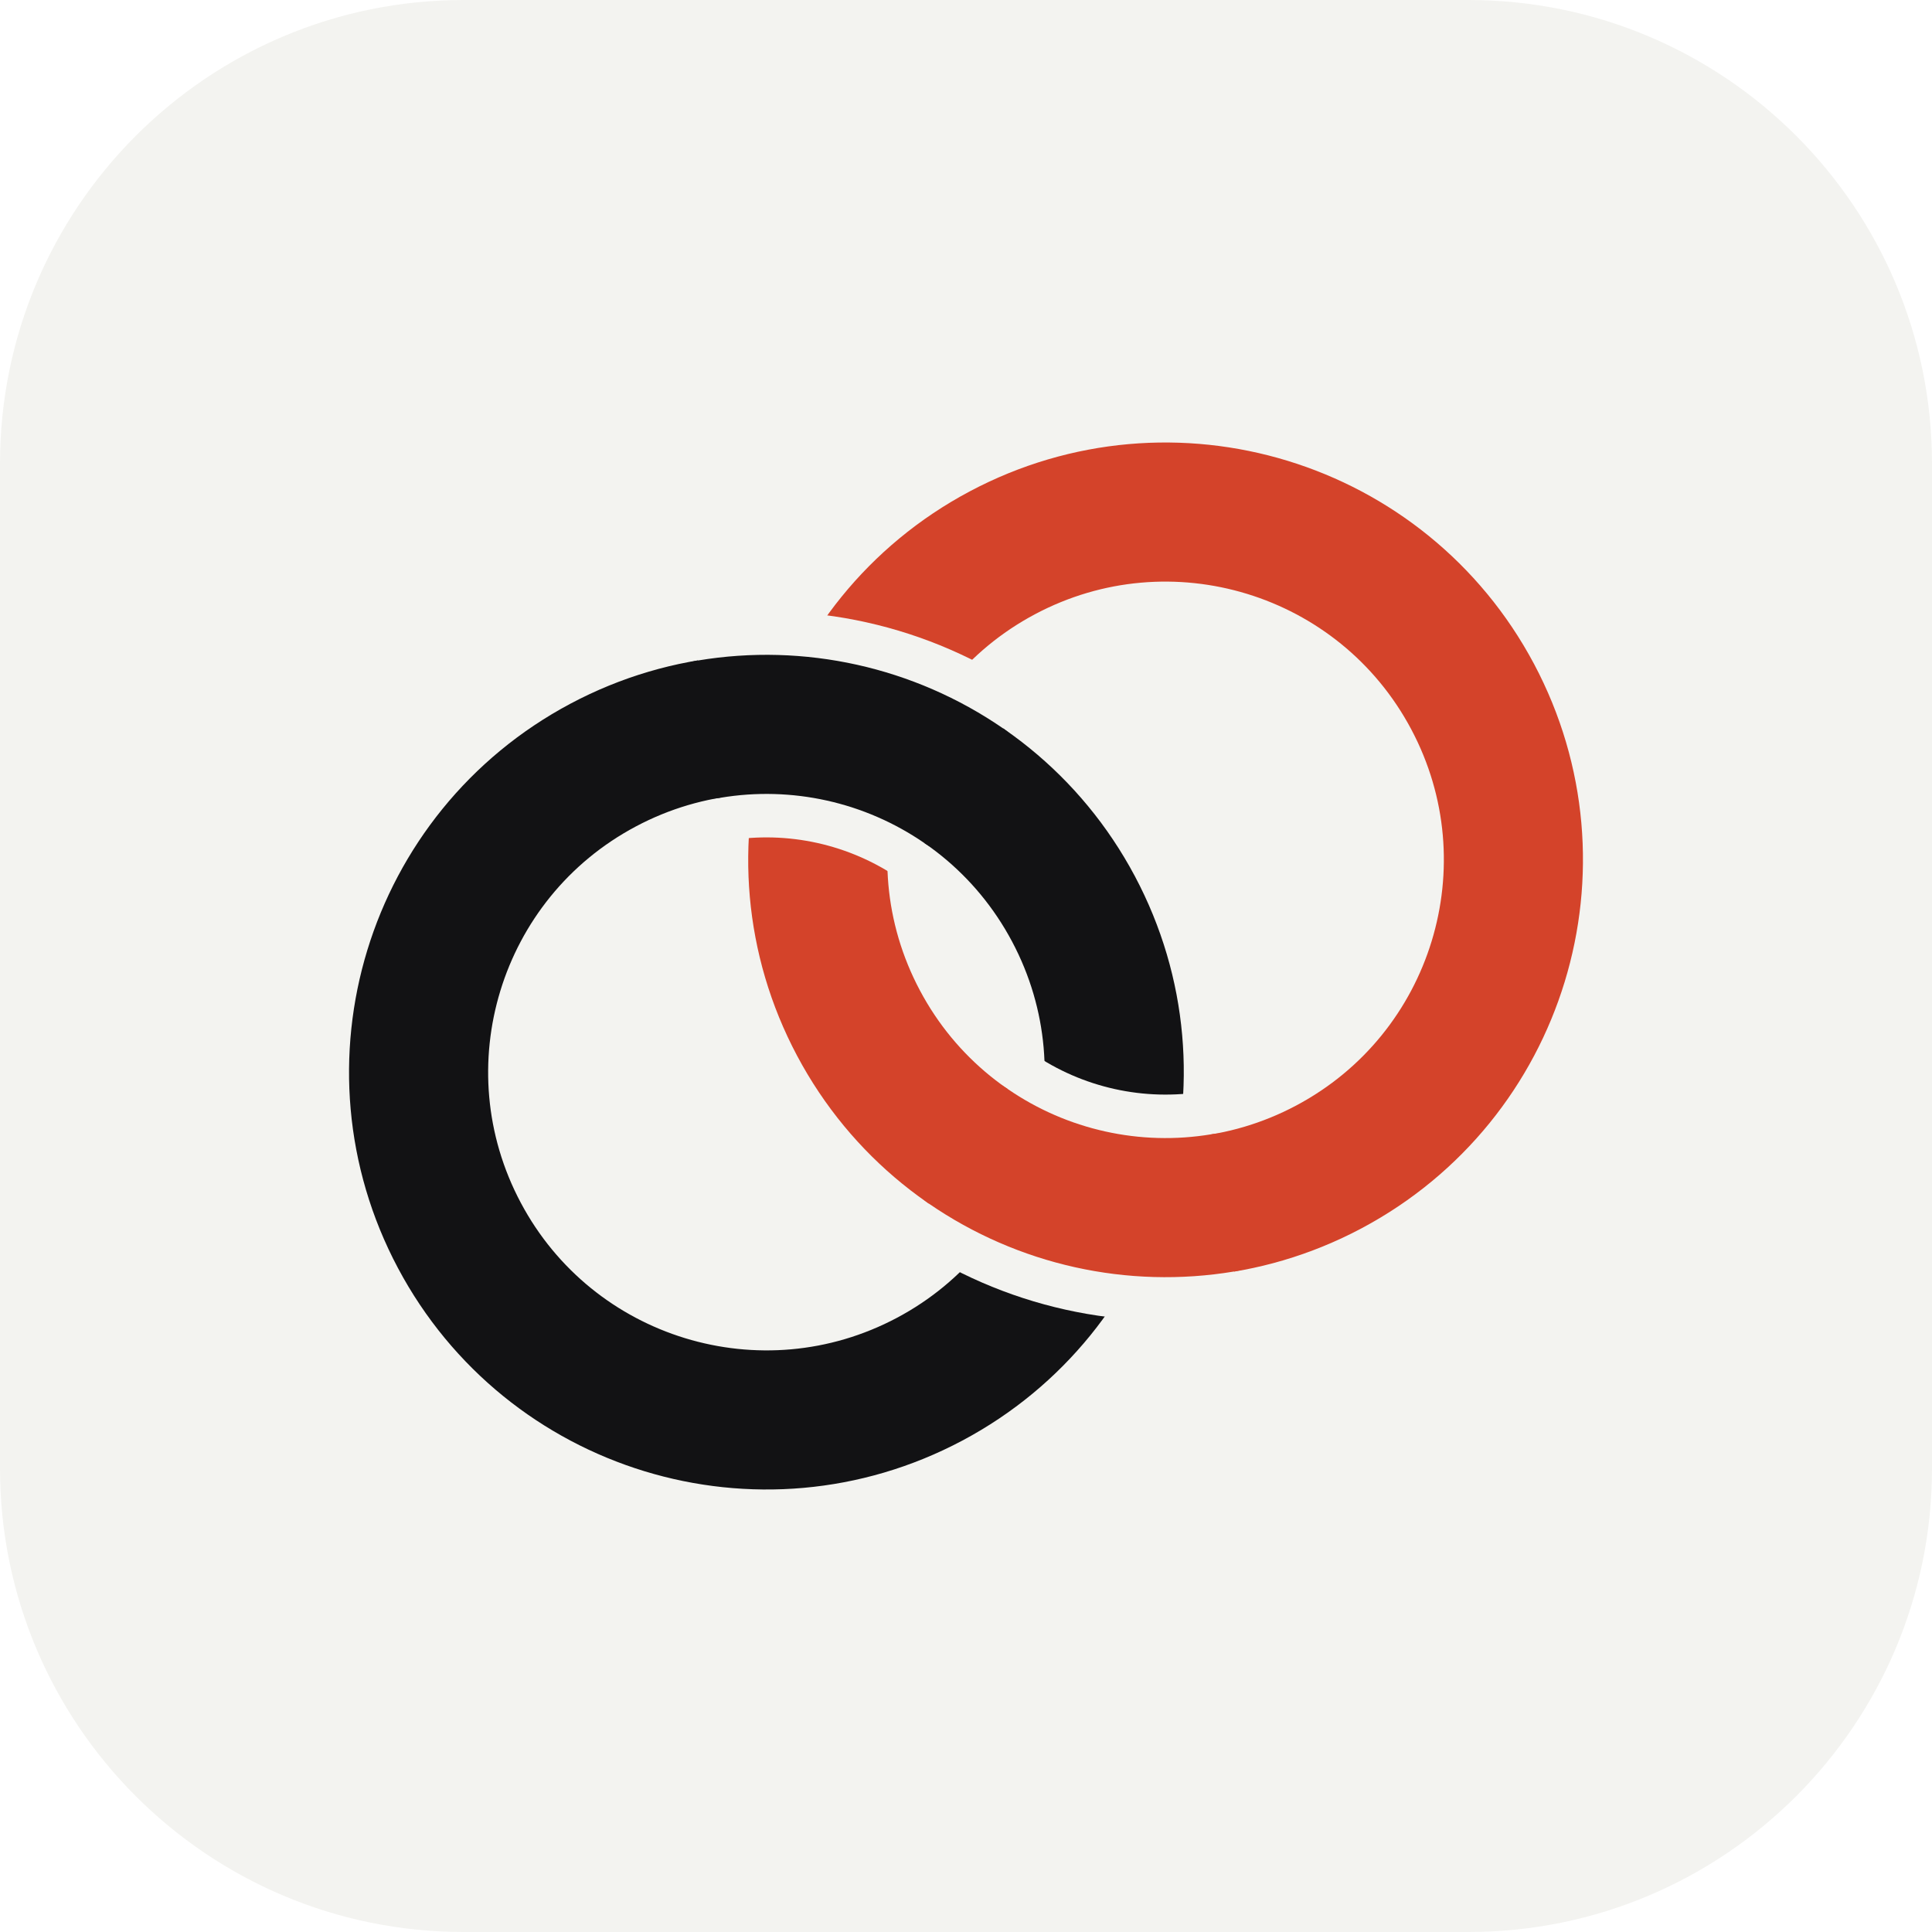
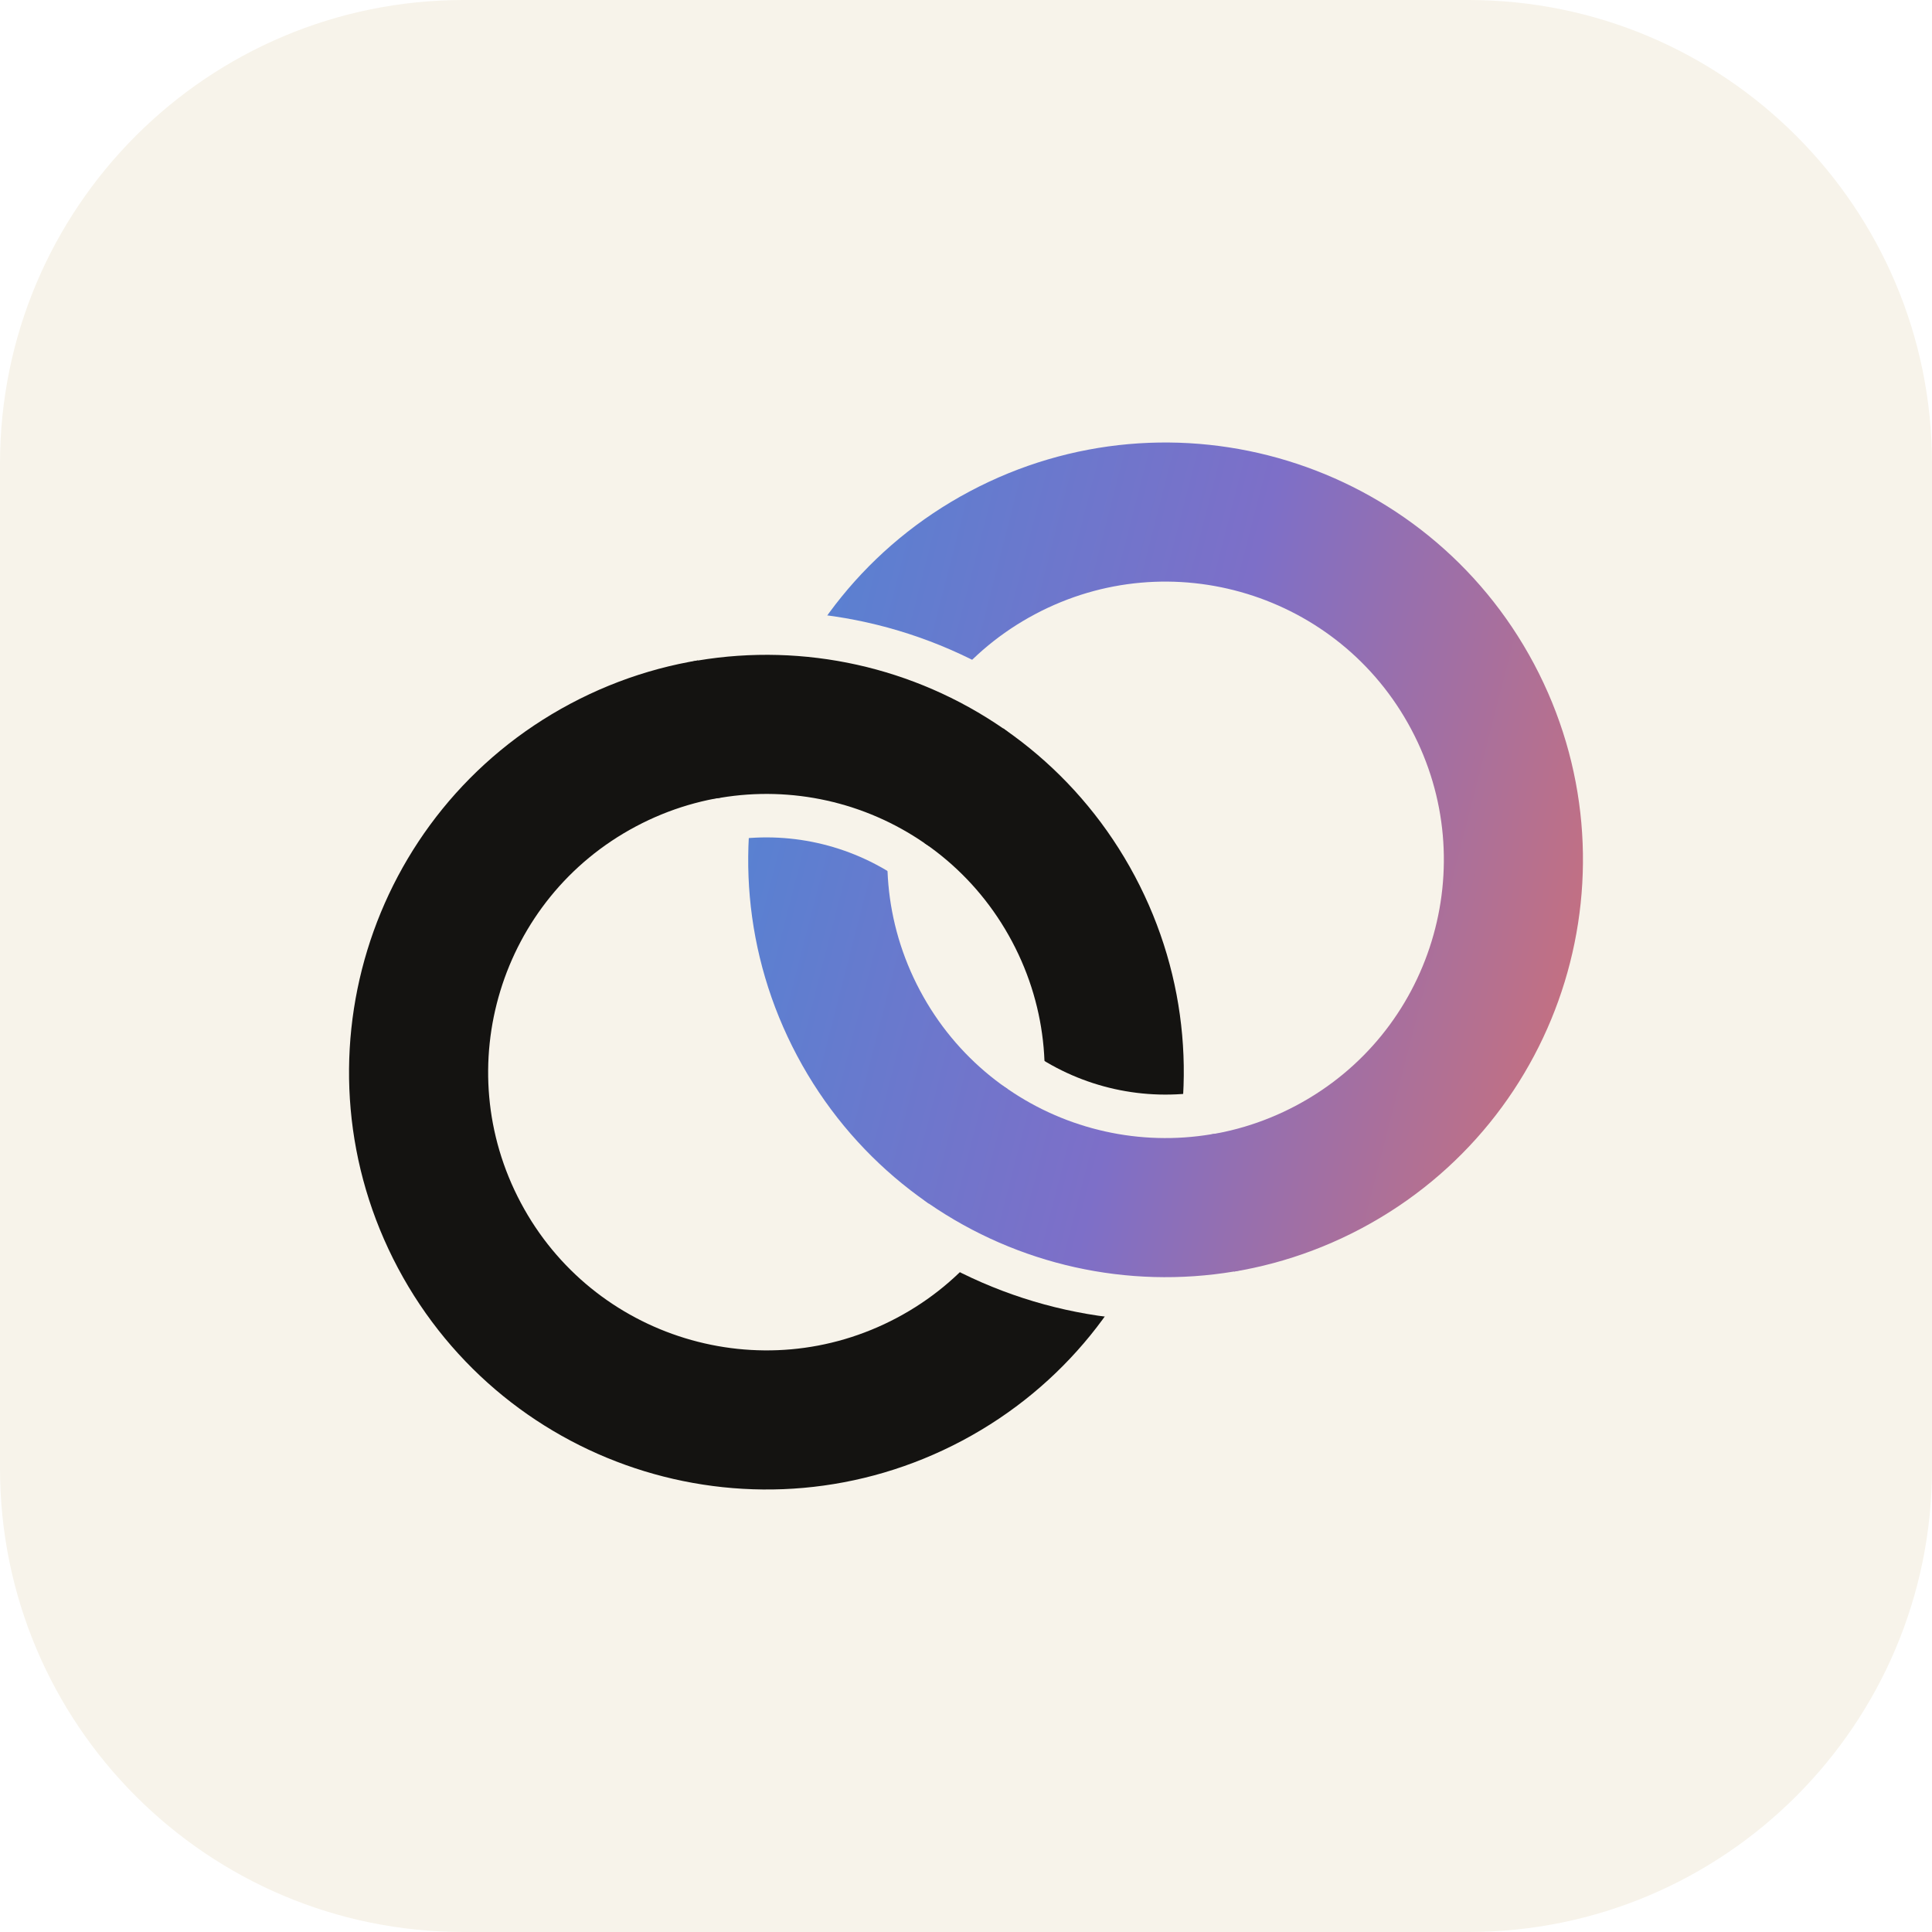
<svg xmlns="http://www.w3.org/2000/svg" viewBox="0 0 100 100">
-   <style>@media (prefers-color-scheme: dark){.tile{fill:#0d0d0f}.paper{stroke:#0d0d0f}.ink{stroke:#ecece8}}</style>
-   <rect class="tile" width="100" height="100" rx="24" fill="#f3f3f0" />
+   <style>@media (prefers-color-scheme: dark){.tile{fill:#161514}.paper{stroke:#161514}.ink{stroke:#ecebe7}}</style>
+   <rect class="tile" width="100" height="100" rx="24" fill="#f7f3ea" />
  <g transform="translate(5 5) scale(0.9)">
+     <defs>
+       <linearGradient id="dawn" x1="40" y1="30" x2="86" y2="72" gradientUnits="userSpaceOnUse">
+         <stop offset="0" stop-color="#4f86d4" />
+         <stop offset=".5" stop-color="#7d6fc8" />
+         <stop offset="1" stop-color="#d9706c" />
+       </linearGradient>
+     </defs>
    <g transform="rotate(-28 50 50)" fill="none" stroke-width="8" stroke-linecap="butt">
-       <circle class="ink" cx="37" cy="50" r="20" stroke="#121214" />
-       <circle cx="63" cy="50" r="20" stroke="#d4432a" />
-       <path class="paper" d="M43.36 31.04 A20 20 0 0 1 54.75 40.78" stroke="#f3f3f0" stroke-width="13" />
-       <path class="ink" d="M43.36 31.04 A20 20 0 0 1 54.75 40.78" stroke="#121214" stroke-linecap="round" />
-       <path class="paper" d="M56.64 68.96 A20 20 0 0 1 45.25 59.22" stroke="#f3f3f0" stroke-width="13" />
-       <path d="M56.64 68.96 A20 20 0 0 1 45.25 59.22" stroke="#d4432a" stroke-linecap="round" />
+       <circle class="ink" cx="37" cy="50" r="20" stroke="#141311" />
+       <circle cx="63" cy="50" r="20" stroke="url(#dawn)" />
+       <path class="paper" d="M43.36 31.04 A20 20 0 0 1 54.75 40.78" stroke="#f7f3ea" stroke-width="13" />
+       <path class="ink" d="M43.36 31.04 A20 20 0 0 1 54.75 40.78" stroke="#141311" stroke-linecap="round" />
+       <path class="paper" d="M56.64 68.96 A20 20 0 0 1 45.25 59.22" stroke="#f7f3ea" stroke-width="13" />
+       <path d="M56.64 68.96 A20 20 0 0 1 45.25 59.22" stroke="url(#dawn)" stroke-linecap="round" />
    </g>
  </g>
</svg>
